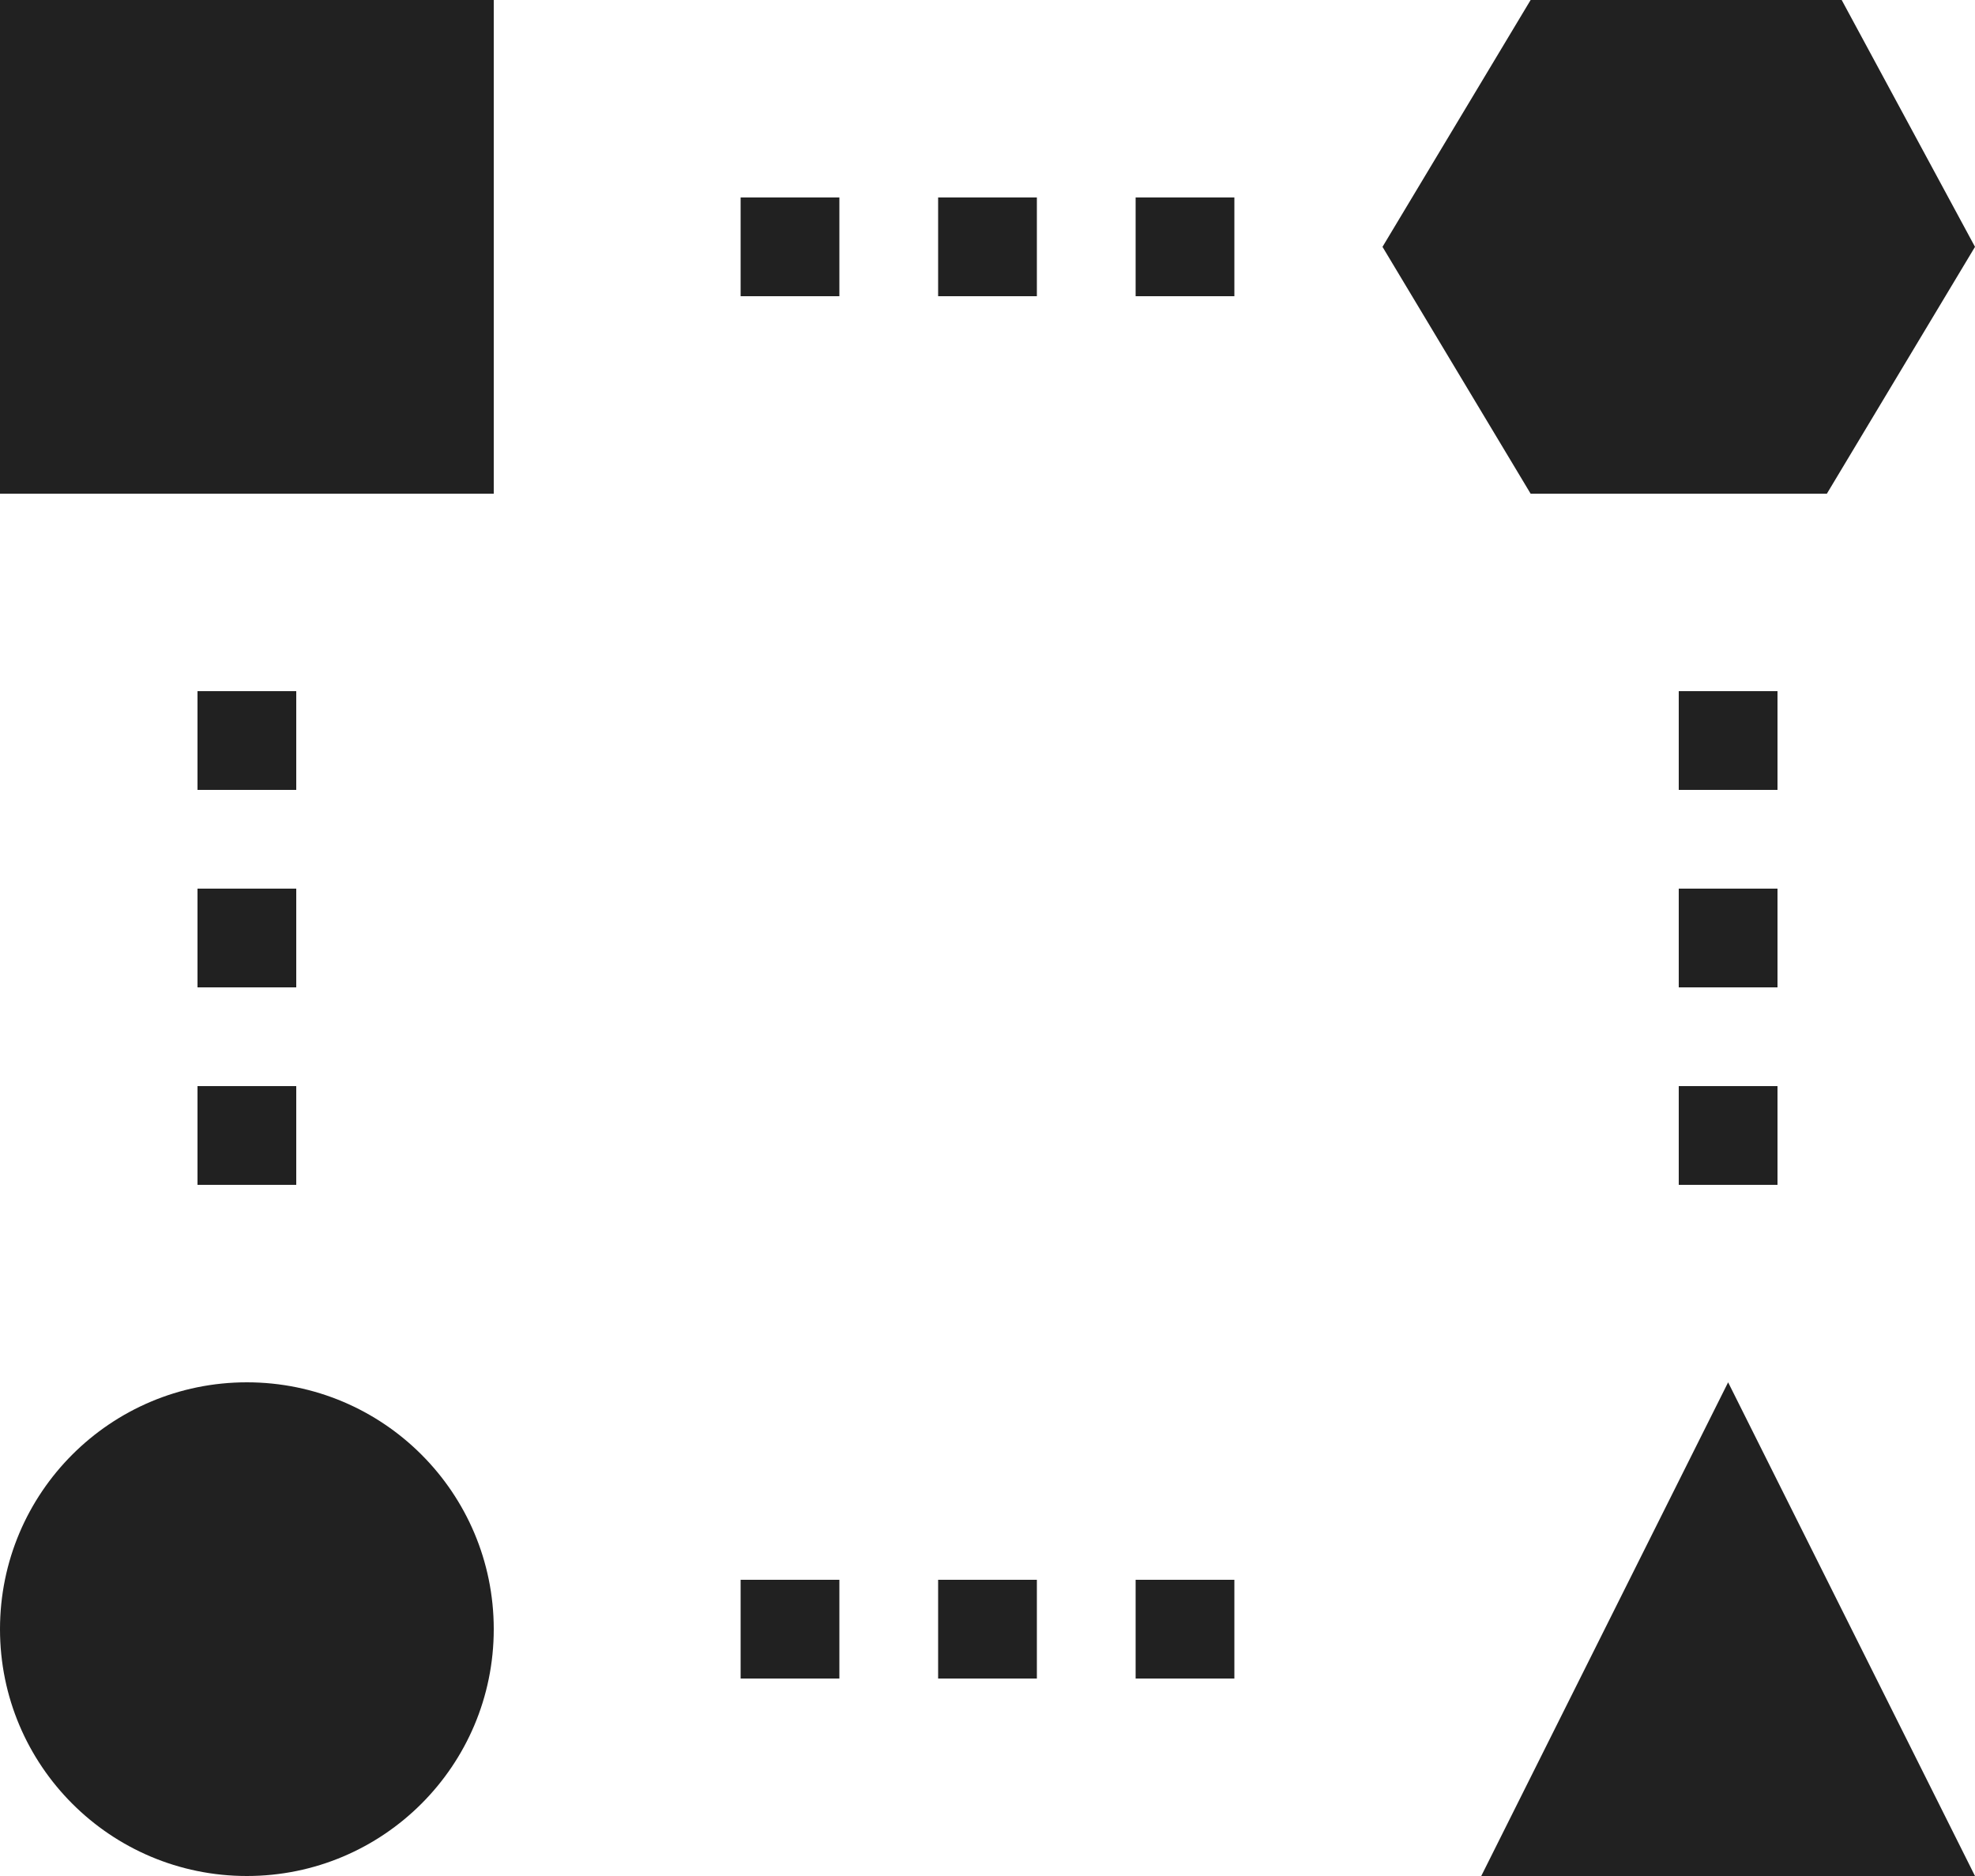
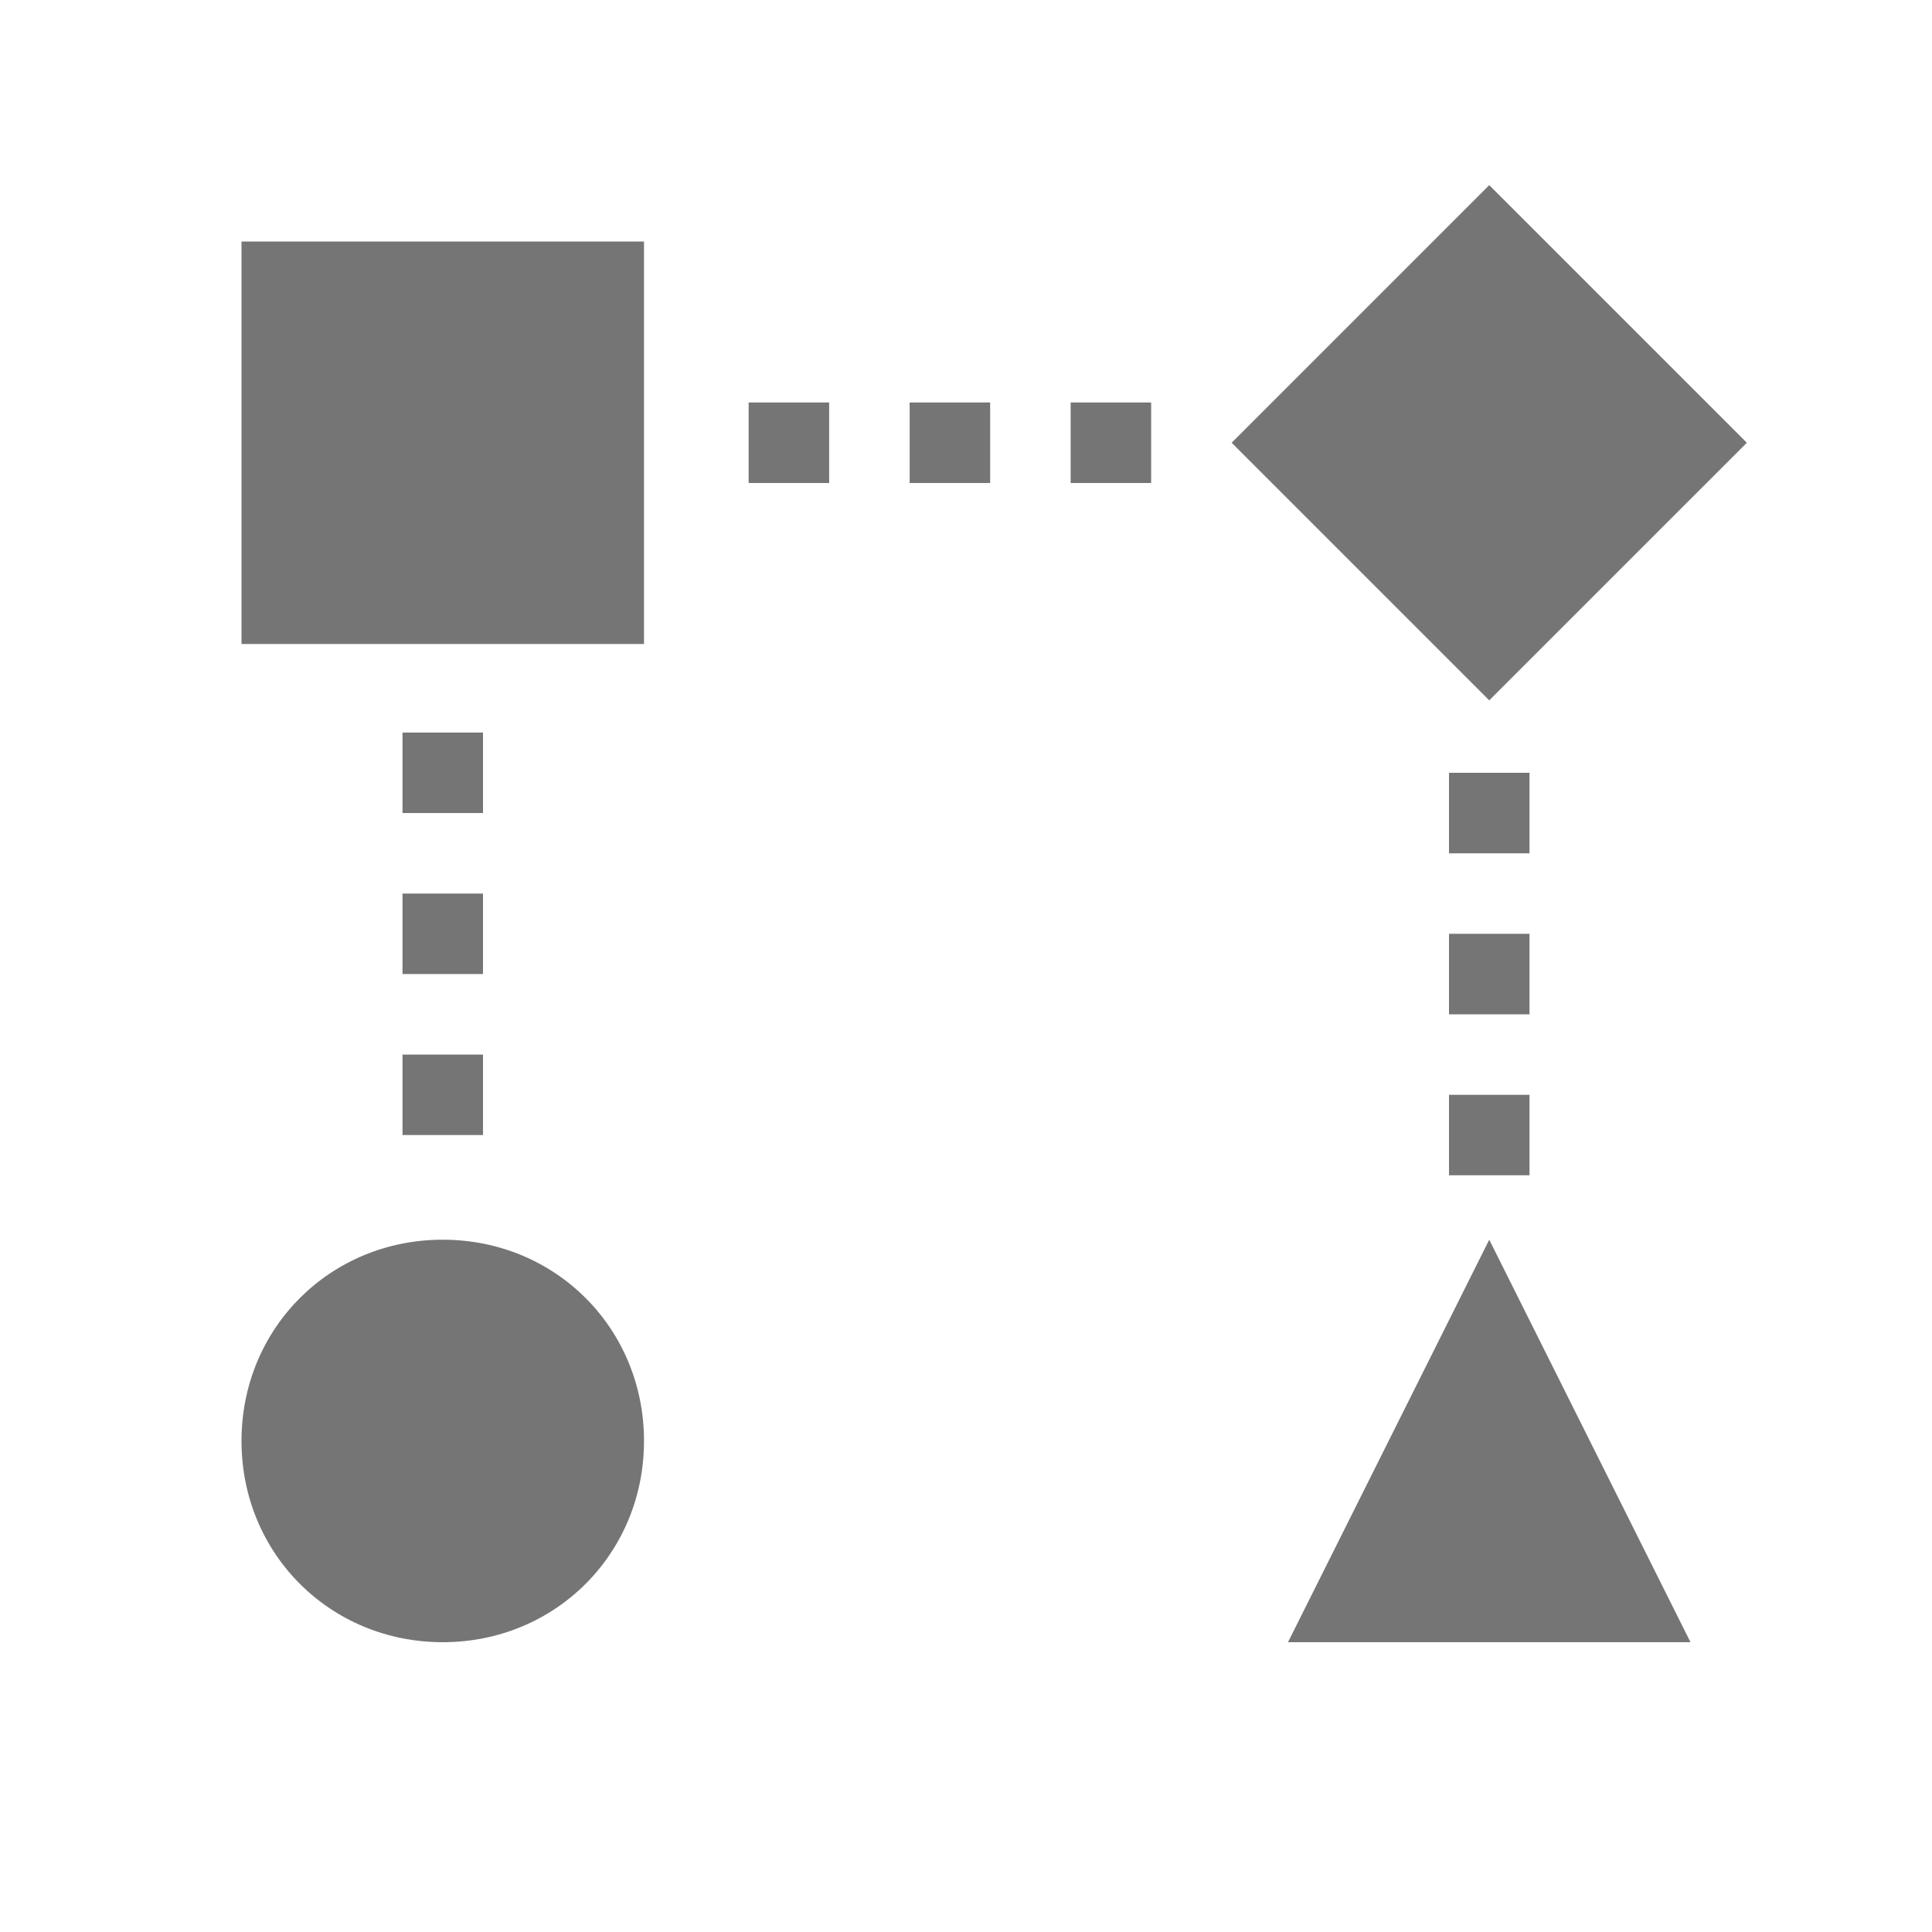
- <svg xmlns="http://www.w3.org/2000/svg" width="20px" height="19px" viewBox="0 0 20 19" version="1.1">
-   <g id="1.-🎨-Styles-/-Atoms-/-Molecules-/-Compounds" stroke="none" stroke-width="1" fill="none" fill-rule="evenodd">
-     <g id="07.3-Icons-(Light)" transform="translate(-900, -378)">
-       <g id="icons" transform="translate(63, 323)">
-         <g id="Filetype">
-           <g id="row1" transform="translate(41, 42)">
-             <g id="icons" transform="translate(42, 11)">
-               <g id="ic-archive-sync" transform="translate(752, 0)">
-                 <polygon id="Bounding-box" points="0 5.32907052e-15 24 5.32907052e-15 24 24 0 24" />
-                 <path d="M2,2 L7,2 L7,7 L2,7 L2,2 Z M4.5,16 C5.881,16 7,17.119 7,18.5 C7,19.881 5.881,21 4.5,21 C3.119,21 2,19.881 2,18.5 C2,17.119 3.119,16 4.5,16 Z M19.5,16 L22,21 L17,21 L19.5,16 Z M10.5,18 L10.5,19 L9.5,19 L9.5,18 L10.5,18 Z M12.5,18 L12.5,19 L11.5,19 L11.5,18 L12.5,18 Z M14.5,18 L14.5,19 L13.5,19 L13.5,18 L14.5,18 Z M5,13 L5,14 L4,14 L4,13 L5,13 Z M20,13 L20,14 L19,14 L19,13 L20,13 Z M5,11 L5,12 L4,12 L4,11 L5,11 Z M20,11 L20,12 L19,12 L19,11 L20,11 Z M5,9 L5,10 L4,10 L4,9 L5,9 Z M20,9 L20,10 L19,10 L19,9 L20,9 Z M20.65,2 L22,4.5 L20.5,7 L17.5,7 L16,4.5 L17.5,2 L20.65,2 Z M10.5,4 L10.5,5 L9.5,5 L9.5,4 L10.5,4 Z M12.5,4 L12.5,5 L11.5,5 L11.5,4 L12.5,4 Z M14.5,4 L14.5,5 L13.5,5 L13.5,4 L14.5,4 Z" id="Combined-Shape" fill="#000000" opacity="0.87" />
-               </g>
-             </g>
-           </g>
-         </g>
-       </g>
+ <svg xmlns="http://www.w3.org/2000/svg" version="1.1" id="Layer_1" x="0px" y="0px" viewBox="0 0 24 24" style="enable-background:new 0 0 24 24;" xml:space="preserve">
+   <style type="text/css">
+ 	.st0{opacity:0.54;}
+ 	.st1{fill:none;}
+ 	.st2{fill-rule:evenodd;clip-rule:evenodd;}
+ </style>
+   <g id="Asset-Artboard-Page" class="st0">
+     <g id="ic-archive-sync-1.-Icons_1.-system_ic-process">
+       <path id="Bounding-box" class="st1" d="M0,0h24v24H0V0z" />
+       <path id="Combined-Shape" class="st2" d="M5.5,15.4c1.4,0,2.5,1.1,2.5,2.5s-1.1,2.5-2.5,2.5S3,19.3,3,17.9S4.1,15.4,5.5,15.4z     M18.5,15.4l2.5,5h-5L18.5,15.4z M6,13.1v1H5v-1H6z M19,13.6v1h-1v-1H19z M6,11.1v1H5v-1H6z M19,11.6v1h-1v-1H19z M6,9.1v1H5v-1H6    z M19,9.6v1h-1v-1H19z M8,3v5H3V3H8z M10.3,5v1h-1V5H10.3z M12.3,5v1h-1V5H12.3z M14.3,5v1h-1V5H14.3z M18.5,8.7l-3.2-3.2l3.2-3.2    l3.2,3.2L18.5,8.7z" />
    </g>
  </g>
</svg>
